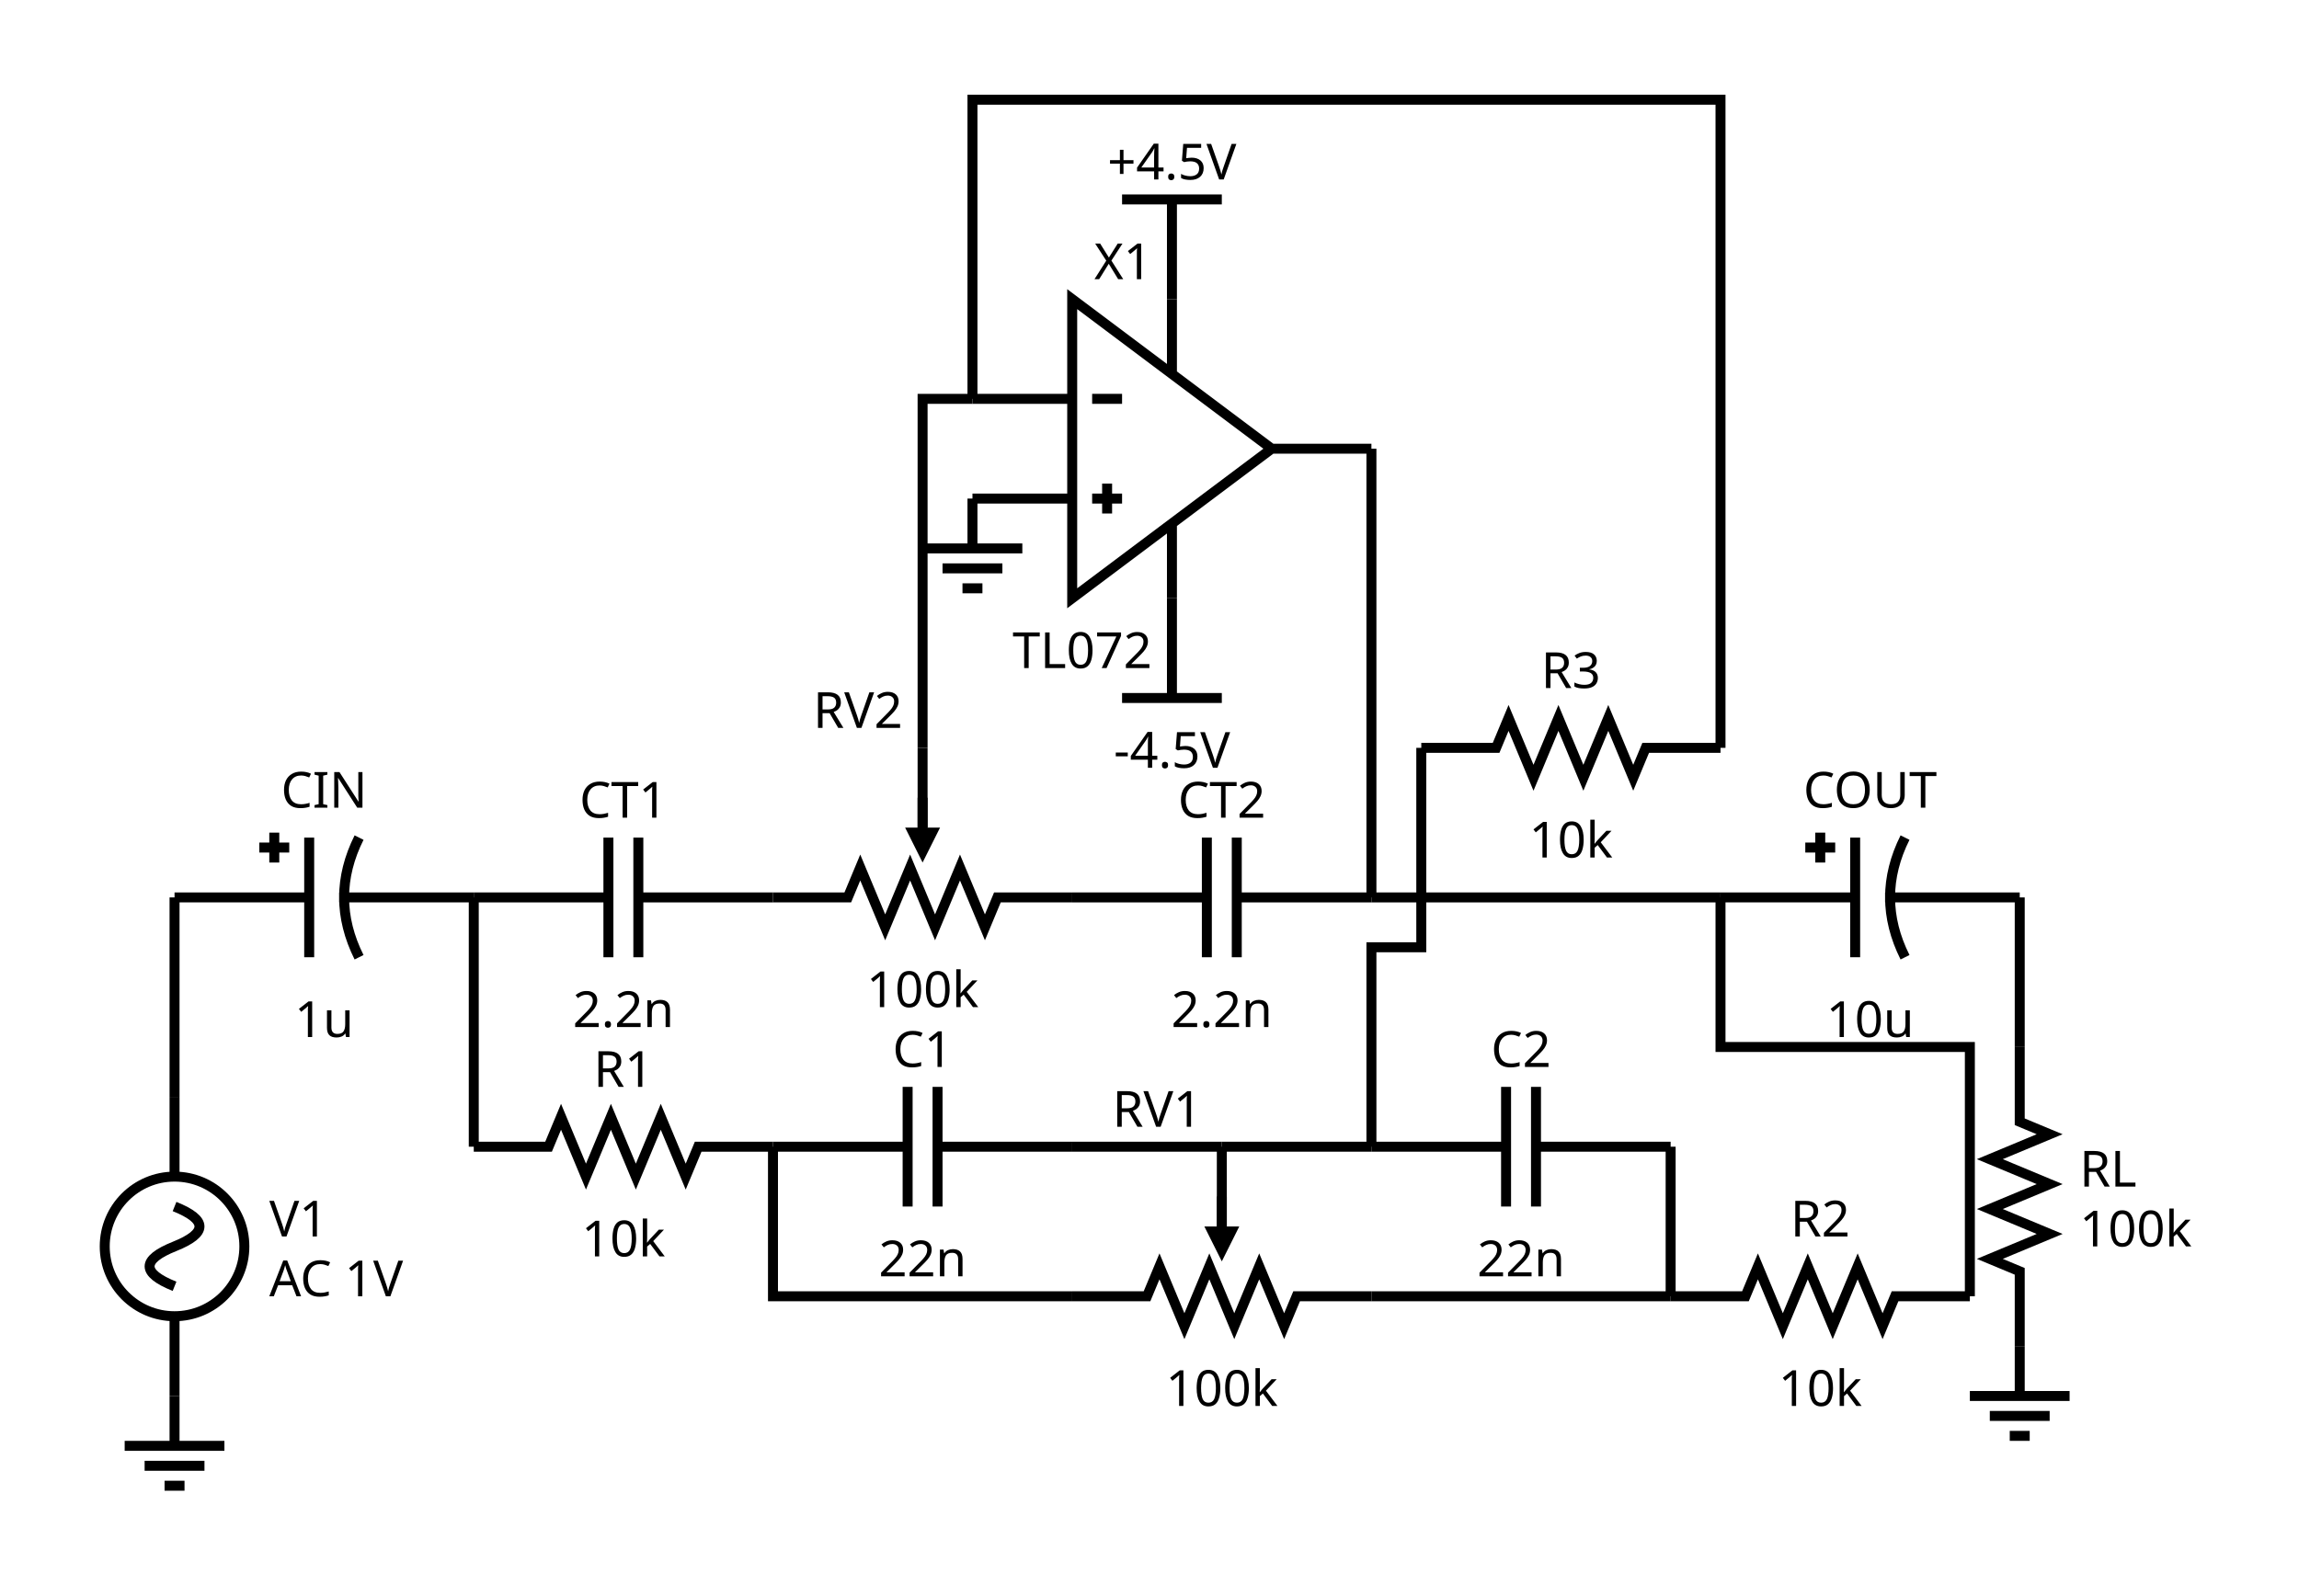
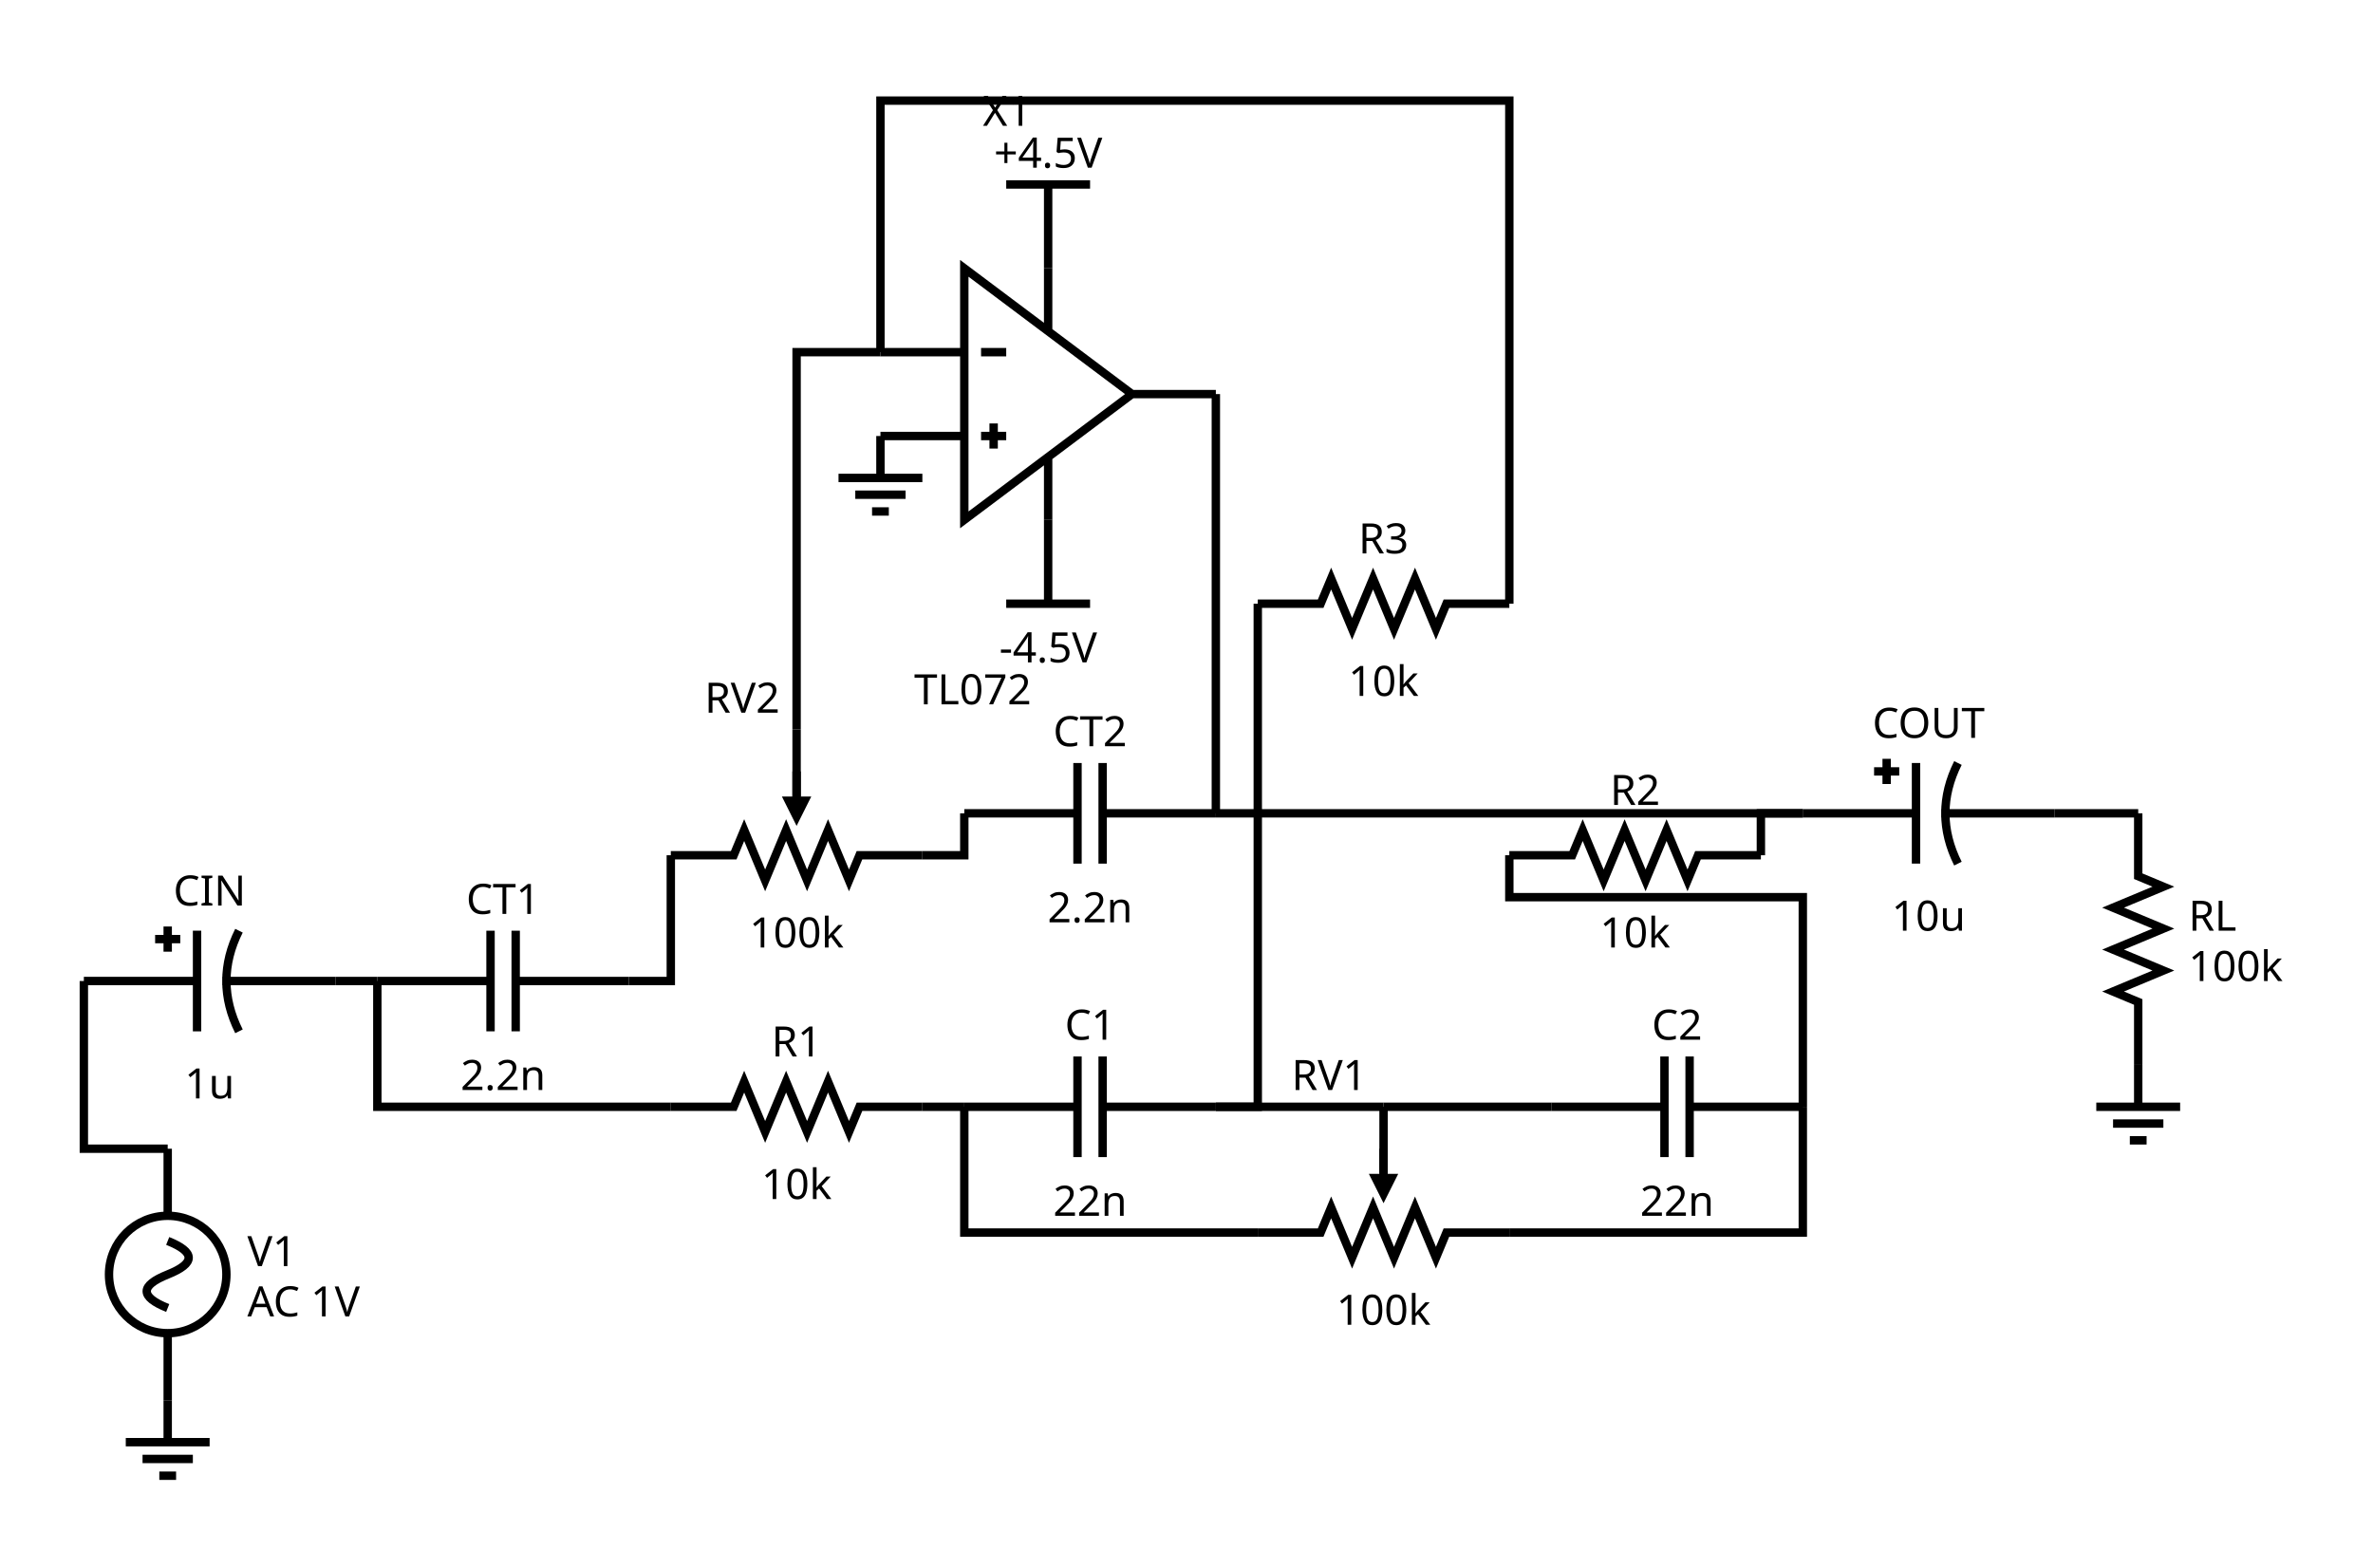
- <svg xmlns="http://www.w3.org/2000/svg" viewBox="5 0 461 320" fill="none" stroke="currentColor" stroke-width="2">
-   <g data-ref="C1" transform="translate(160 230)">
+ <svg xmlns="http://www.w3.org/2000/svg" viewBox="0 -4 566 374" fill="none" stroke="currentColor" stroke-width="2">
+   <g data-ref="C1" transform="translate(230 260)">
    <path d="M0 0H27M33 0H60M27 -12V12M33 -12V12" />
  </g>
-   <g data-ref="C2" transform="translate(280 230)">
+   <g data-ref="C2" transform="translate(370 260)">
    <path d="M0 0H27M33 0H60M27 -12V12M33 -12V12" />
  </g>
-   <g data-ref="CIN" transform="translate(40 180)">
+   <g data-ref="CIN" transform="translate(20 230)">
    <path d="M0 0H27M27 -12V12M37 -12Q31 0 37 12M33 0H60M17 -10H23M20 -13V-7" />
  </g>
-   <g data-ref="COUT" transform="translate(350 180)">
+   <g data-ref="COUT" transform="translate(430 190)">
    <path d="M0 0H27M27 -12V12M37 -12Q31 0 37 12M33 0H60M17 -10H23M20 -13V-7" />
  </g>
-   <g data-ref="CT1" transform="translate(100 180)">
+   <g data-ref="CT1" transform="translate(90 230)">
    <path d="M0 0H27M33 0H60M27 -12V12M33 -12V12" />
  </g>
-   <g data-ref="CT2" transform="translate(220 180)">
+   <g data-ref="CT2" transform="translate(230 190)">
    <path d="M0 0H27M33 0H60M27 -12V12M33 -12V12" />
  </g>
-   <g data-ref="R1" transform="translate(100 230)">
+   <g data-ref="R1" transform="translate(160 260)">
    <path d="M0 0H15L17.5 -6L22.5 6L27.5 -6L32.5 6L37.5 -6L42.5 6L45 0H60" />
  </g>
-   <g data-ref="R2" transform="translate(340 260)">
+   <g data-ref="R2" transform="translate(360 200)">
    <path d="M0 0H15L17.5 -6L22.5 6L27.5 -6L32.5 6L37.5 -6L42.5 6L45 0H60" />
  </g>
-   <g data-ref="R3" transform="translate(290 150)">
+   <g data-ref="R3" transform="translate(300 140)">
    <path d="M0 0H15L17.5 -6L22.5 6L27.5 -6L32.5 6L37.5 -6L42.5 6L45 0H60" />
  </g>
-   <g data-ref="RL" transform="translate(410 210) rotate(-270)">
+   <g data-ref="RL" transform="translate(510 190) rotate(-270)">
    <path d="M0 0H15L17.5 -6L22.5 6L27.5 -6L32.5 6L37.5 -6L42.5 6L45 0H60" />
  </g>
-   <g transform="translate(410 270)">
+   <g transform="translate(510 250)">
    <path d="M0 0V10M-10 10H10M-6 14H6M-2 18H2" />
  </g>
-   <g data-ref="RV1" transform="translate(220 260)">
+   <g data-ref="RV1" transform="translate(300 290)">
    <path d="M0 0H15L17.5 -6L22.5 6L27.5 -6L32.5 6L37.5 -6L42.5 6L45 0H60M30 -30V-12" />
    <path d="M30 -20L30 -14" />
    <path fill="currentColor" stroke="none" d="M30 -7L26.5 -14L33.5 -14Z" />
  </g>
-   <g data-ref="RV2" transform="translate(160 180)">
+   <g data-ref="RV2" transform="translate(160 200)">
    <path d="M0 0H15L17.5 -6L22.5 6L27.5 -6L32.5 6L37.5 -6L42.5 6L45 0H60M30 -30V-12" />
    <path d="M30 -20L30 -14" />
    <path fill="currentColor" stroke="none" d="M30 -7L26.5 -14L33.5 -14Z" />
  </g>
-   <g data-ref="V1" transform="translate(40 220) rotate(-270)">
+   <g data-ref="V1" transform="translate(40 270) rotate(-270)">
    <path d="M0 0H16M44 0H60M22 0Q26 -10 30 0T38 0" />
    <circle cx="30" cy="0" r="14" />
  </g>
-   <g transform="translate(40 280)">
+   <g transform="translate(40 330)">
    <path d="M0 0V10M-10 10H10M-6 14H6M-2 18H2" />
  </g>
-   <g data-ref="VCC" transform="translate(240 60)">
+   <g data-ref="VCC" transform="translate(250 60)">
    <path d="M0 0V-20M-10 -20H10" />
  </g>
-   <g data-ref="VEE" transform="translate(240 120) scale(1 -1)">
+   <g data-ref="VEE" transform="translate(250 120) scale(1 -1)">
    <path d="M0 0V-20M-10 -20H10" />
  </g>
-   <g data-ref="X1" transform="translate(200 90)">
+   <g data-ref="X1" transform="translate(210 90)">
    <path d="M0 -10H20M0 10H20M60 0H80M20 -30V30L60 0Z M24 -10H30 M24 10H30M27 7V13M40 -15V-30M40 15V30" />
  </g>
-   <g transform="translate(200 100)">
+   <g transform="translate(210 100)">
    <path d="M0 0V10M-10 10H10M-6 14H6M-2 18H2" />
  </g>
-   <polyline data-net="a" points="100,180 100,230" />
-   <polyline data-net="b1" points="160,230 160,260 220,260" />
-   <polyline data-net="b2" points="280,260 340,260" />
-   <polyline data-net="b2" points="340,260 340,230" />
-   <polyline data-net="in" points="40,180 40,220" />
-   <polyline data-net="n" points="190,150 190,80 200,80" />
-   <polyline data-net="n" points="200,80 200,20 350,20 350,150" />
-   <polyline data-net="o" points="280,180 350,180" />
-   <polyline data-net="o" points="280,180 280,90" />
-   <polyline data-net="o" points="350,180 350,210 400,210 400,260" />
-   <polyline data-net="out" points="410,180 410,210" />
-   <polyline data-net="w1" points="220,230 250,230" />
-   <polyline data-net="w1" points="250,230 280,230" />
-   <polyline data-net="w1" points="280,230 280,190 290,190 290,150" />
+   <polyline data-net="a" points="80,230 90,230" />
+   <polyline data-net="a" points="90,230 90,260 160,260" />
+   <polyline data-net="b1" points="220,260 230,260" />
+   <polyline data-net="b1" points="230,260 230,290 300,290" />
+   <polyline data-net="b2" points="360,290 430,290 430,260" />
+   <polyline data-net="b2" points="430,260 430,210 360,210 360,200" />
+   <polyline data-net="in" points="20,230 20,270 40,270" />
+   <polyline data-net="n" points="190,170 190,80 210,80" />
+   <polyline data-net="n" points="210,80 210,20 360,20 360,140" />
+   <polyline data-net="o" points="290,190 290,90" />
+   <polyline data-net="o" points="290,190 430,190" />
+   <polyline data-net="o" points="430,190 420,190 420,200" />
+   <polyline data-net="out" points="490,190 510,190" />
+   <polyline data-net="t1" points="150,230 160,230 160,200" />
+   <polyline data-net="t2" points="220,200 230,200 230,190" />
+   <polyline data-net="w1" points="290,260 330,260" />
+   <polyline data-net="w1" points="330,260 370,260" />
+   <polyline data-net="w1" points="290,260 300,260 300,140" />
  <g fill="currentColor" stroke="none" font-family="sans-serif" font-size="10" text-anchor="middle">
-     <text x="190" y="214">C1</text>
-     <text x="190" y="256">22n</text>
-     <text x="310" y="214">C2</text>
-     <text x="310" y="256">22n</text>
-     <text x="70" y="162">CIN</text>
-     <text x="70" y="208">1u</text>
-     <text x="380" y="162">COUT</text>
-     <text x="380" y="208">10u</text>
-     <text x="130" y="164">CT1</text>
-     <text x="130" y="206">2.2n</text>
-     <text x="250" y="164">CT2</text>
-     <text x="250" y="206">2.2n</text>
-     <text x="130" y="218">R1</text>
-     <text x="130" y="252">10k</text>
-     <text x="370" y="248">R2</text>
-     <text x="370" y="282">10k</text>
-     <text x="320" y="138">R3</text>
-     <text x="320" y="172">10k</text>
-     <text x="422" y="238" text-anchor="start">RL</text>
-     <text x="422" y="250" text-anchor="start">100k</text>
-     <text x="246" y="226" text-anchor="end">RV1</text>
-     <text x="250" y="282">100k</text>
-     <text x="186" y="146" text-anchor="end">RV2</text>
-     <text x="190" y="202">100k</text>
-     <text x="59" y="248" text-anchor="start">V1</text>
-     <text x="59" y="260" text-anchor="start">AC 1V</text>
-     <text x="240" y="36">+4.5V</text>
-     <text x="240" y="154">-4.5V</text>
-     <text x="236" y="56" text-anchor="end">X1</text>
-     <text x="236" y="134" text-anchor="end">TL072</text>
+     <text x="260" y="244">C1</text>
+     <text x="260" y="286">22n</text>
+     <text x="400" y="244">C2</text>
+     <text x="400" y="286">22n</text>
+     <text x="50" y="212">CIN</text>
+     <text x="50" y="258">1u</text>
+     <text x="460" y="172">COUT</text>
+     <text x="460" y="218">10u</text>
+     <text x="120" y="214">CT1</text>
+     <text x="120" y="256">2.2n</text>
+     <text x="260" y="174">CT2</text>
+     <text x="260" y="216">2.2n</text>
+     <text x="190" y="248">R1</text>
+     <text x="190" y="282">10k</text>
+     <text x="390" y="188">R2</text>
+     <text x="390" y="222">10k</text>
+     <text x="330" y="128">R3</text>
+     <text x="330" y="162">10k</text>
+     <text x="522" y="218" text-anchor="start">RL</text>
+     <text x="522" y="230" text-anchor="start">100k</text>
+     <text x="326" y="256" text-anchor="end">RV1</text>
+     <text x="330" y="312">100k</text>
+     <text x="186" y="166" text-anchor="end">RV2</text>
+     <text x="190" y="222">100k</text>
+     <text x="59" y="298" text-anchor="start">V1</text>
+     <text x="59" y="310" text-anchor="start">AC 1V</text>
+     <text x="250" y="36">+4.5V</text>
+     <text x="250" y="154">-4.5V</text>
+     <text x="246" y="26" text-anchor="end">X1</text>
+     <text x="246" y="164" text-anchor="end">TL072</text>
  </g>
</svg>
